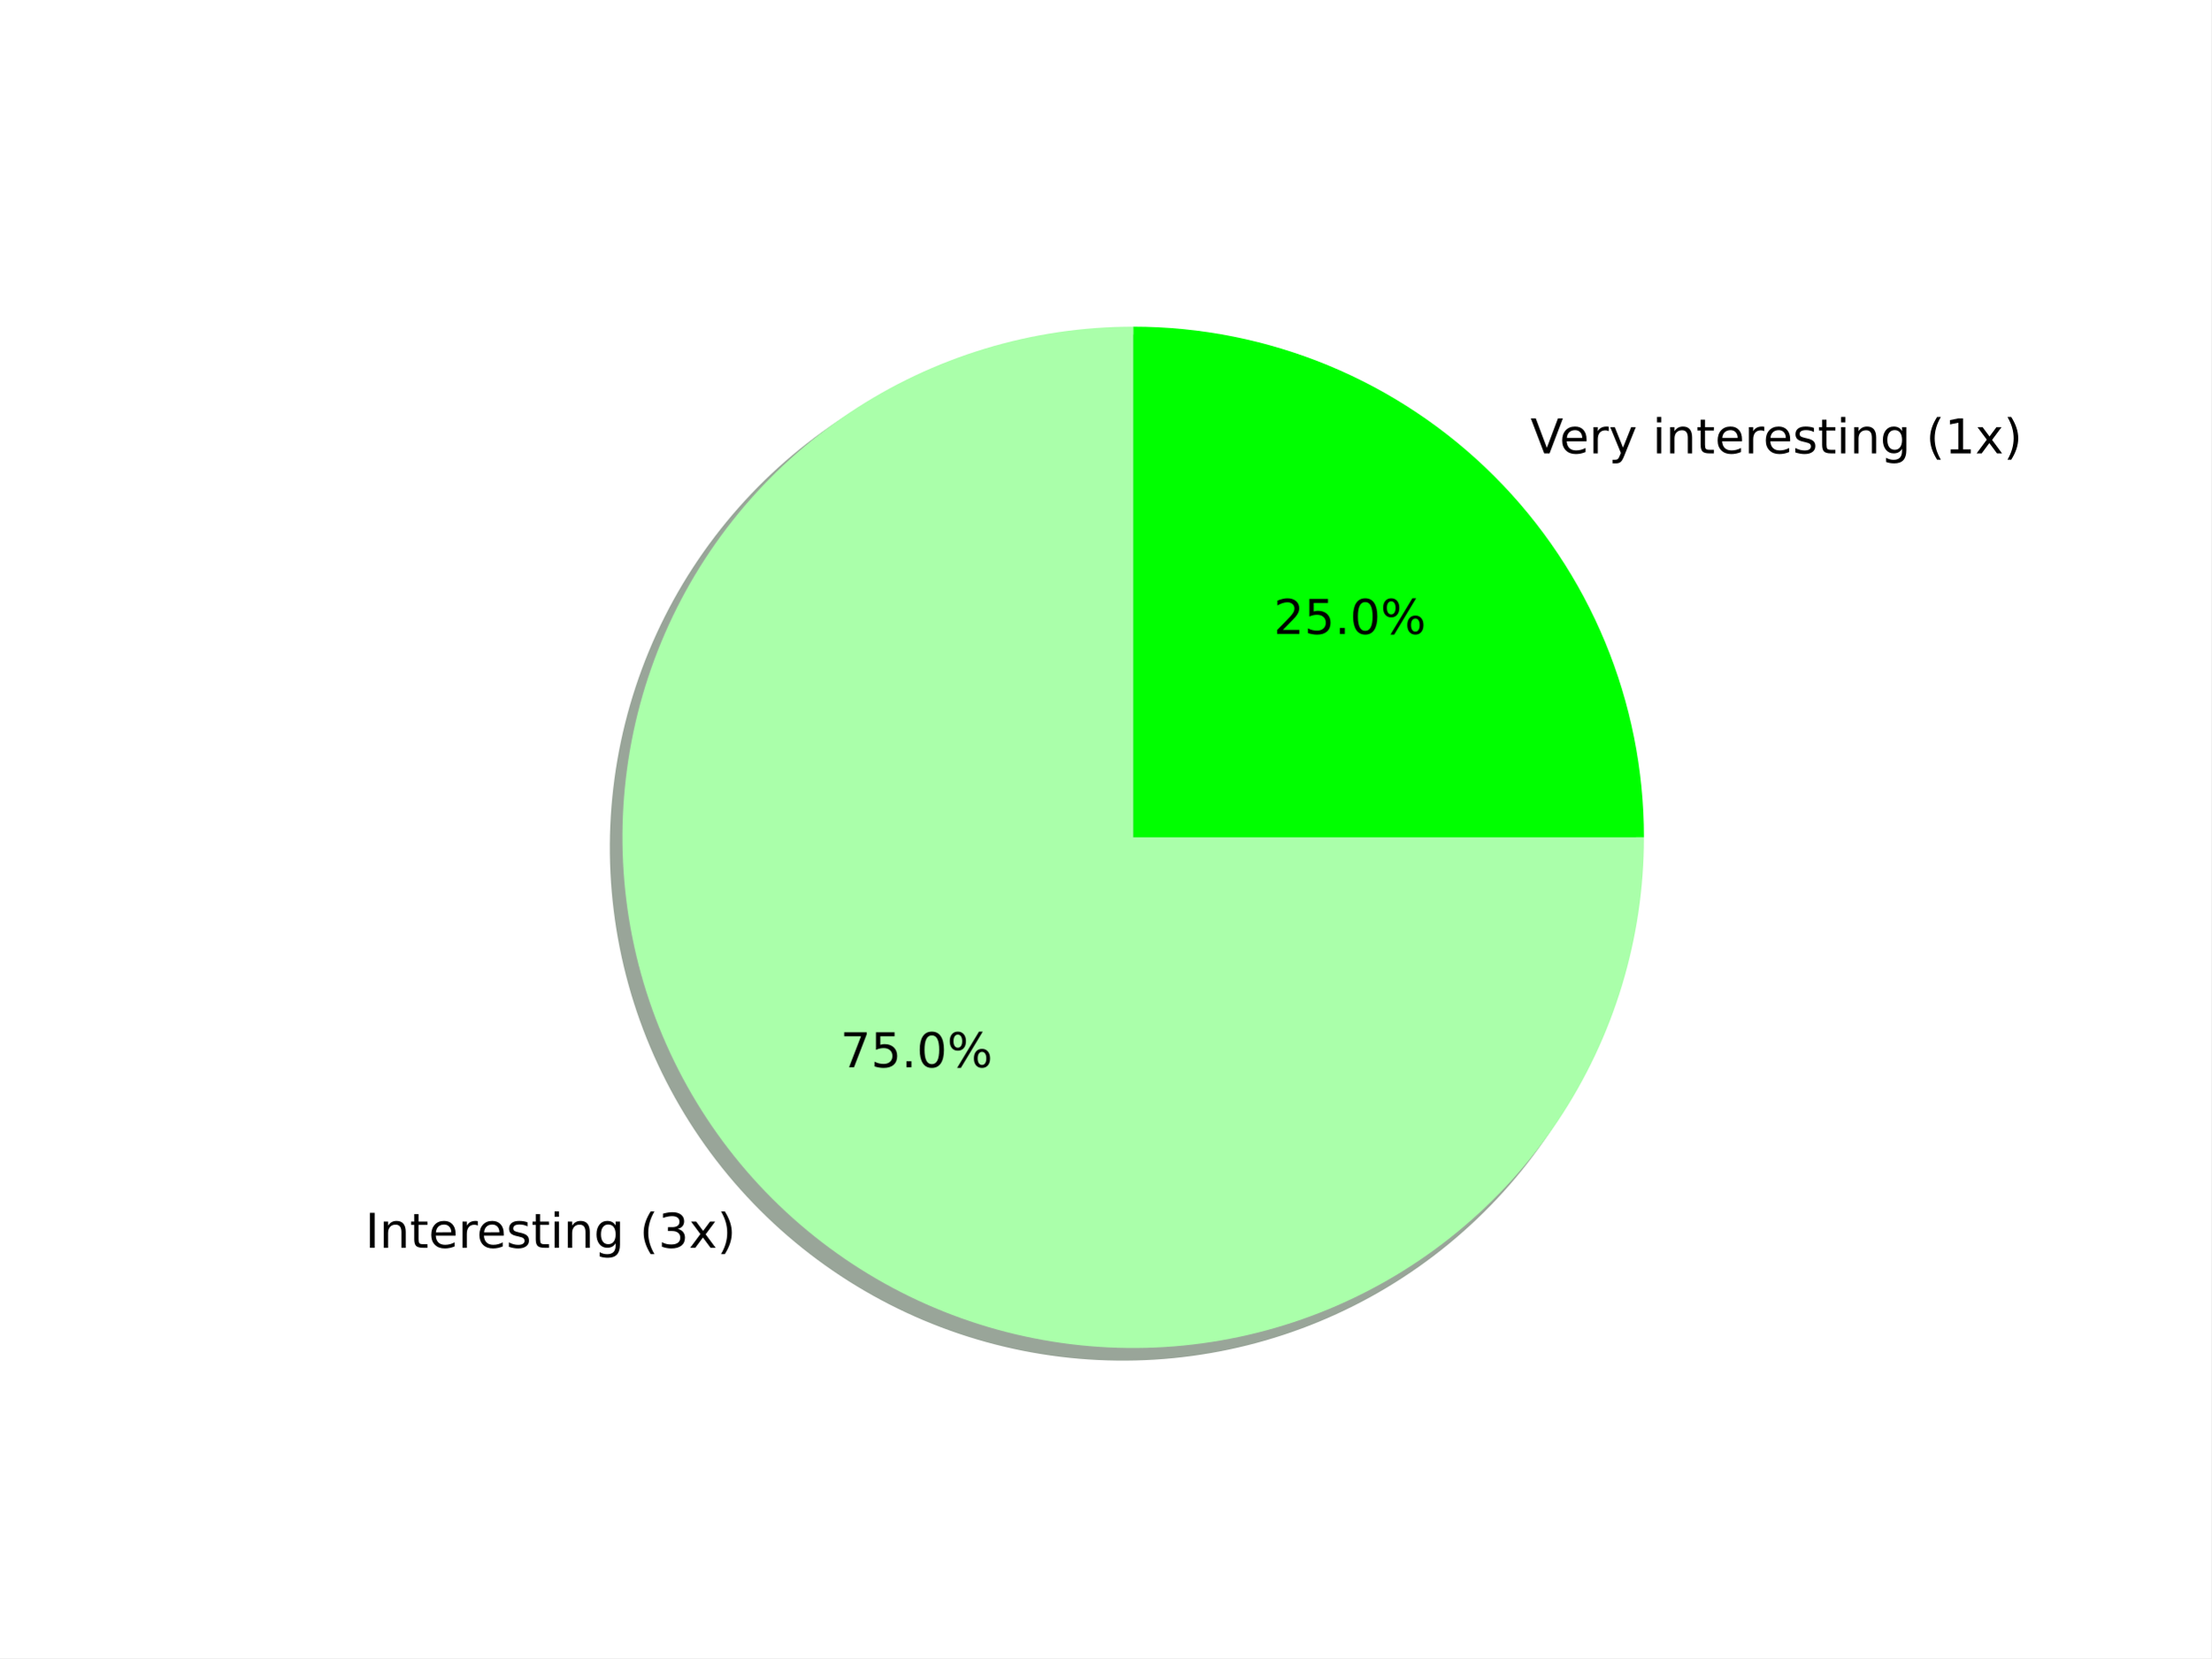
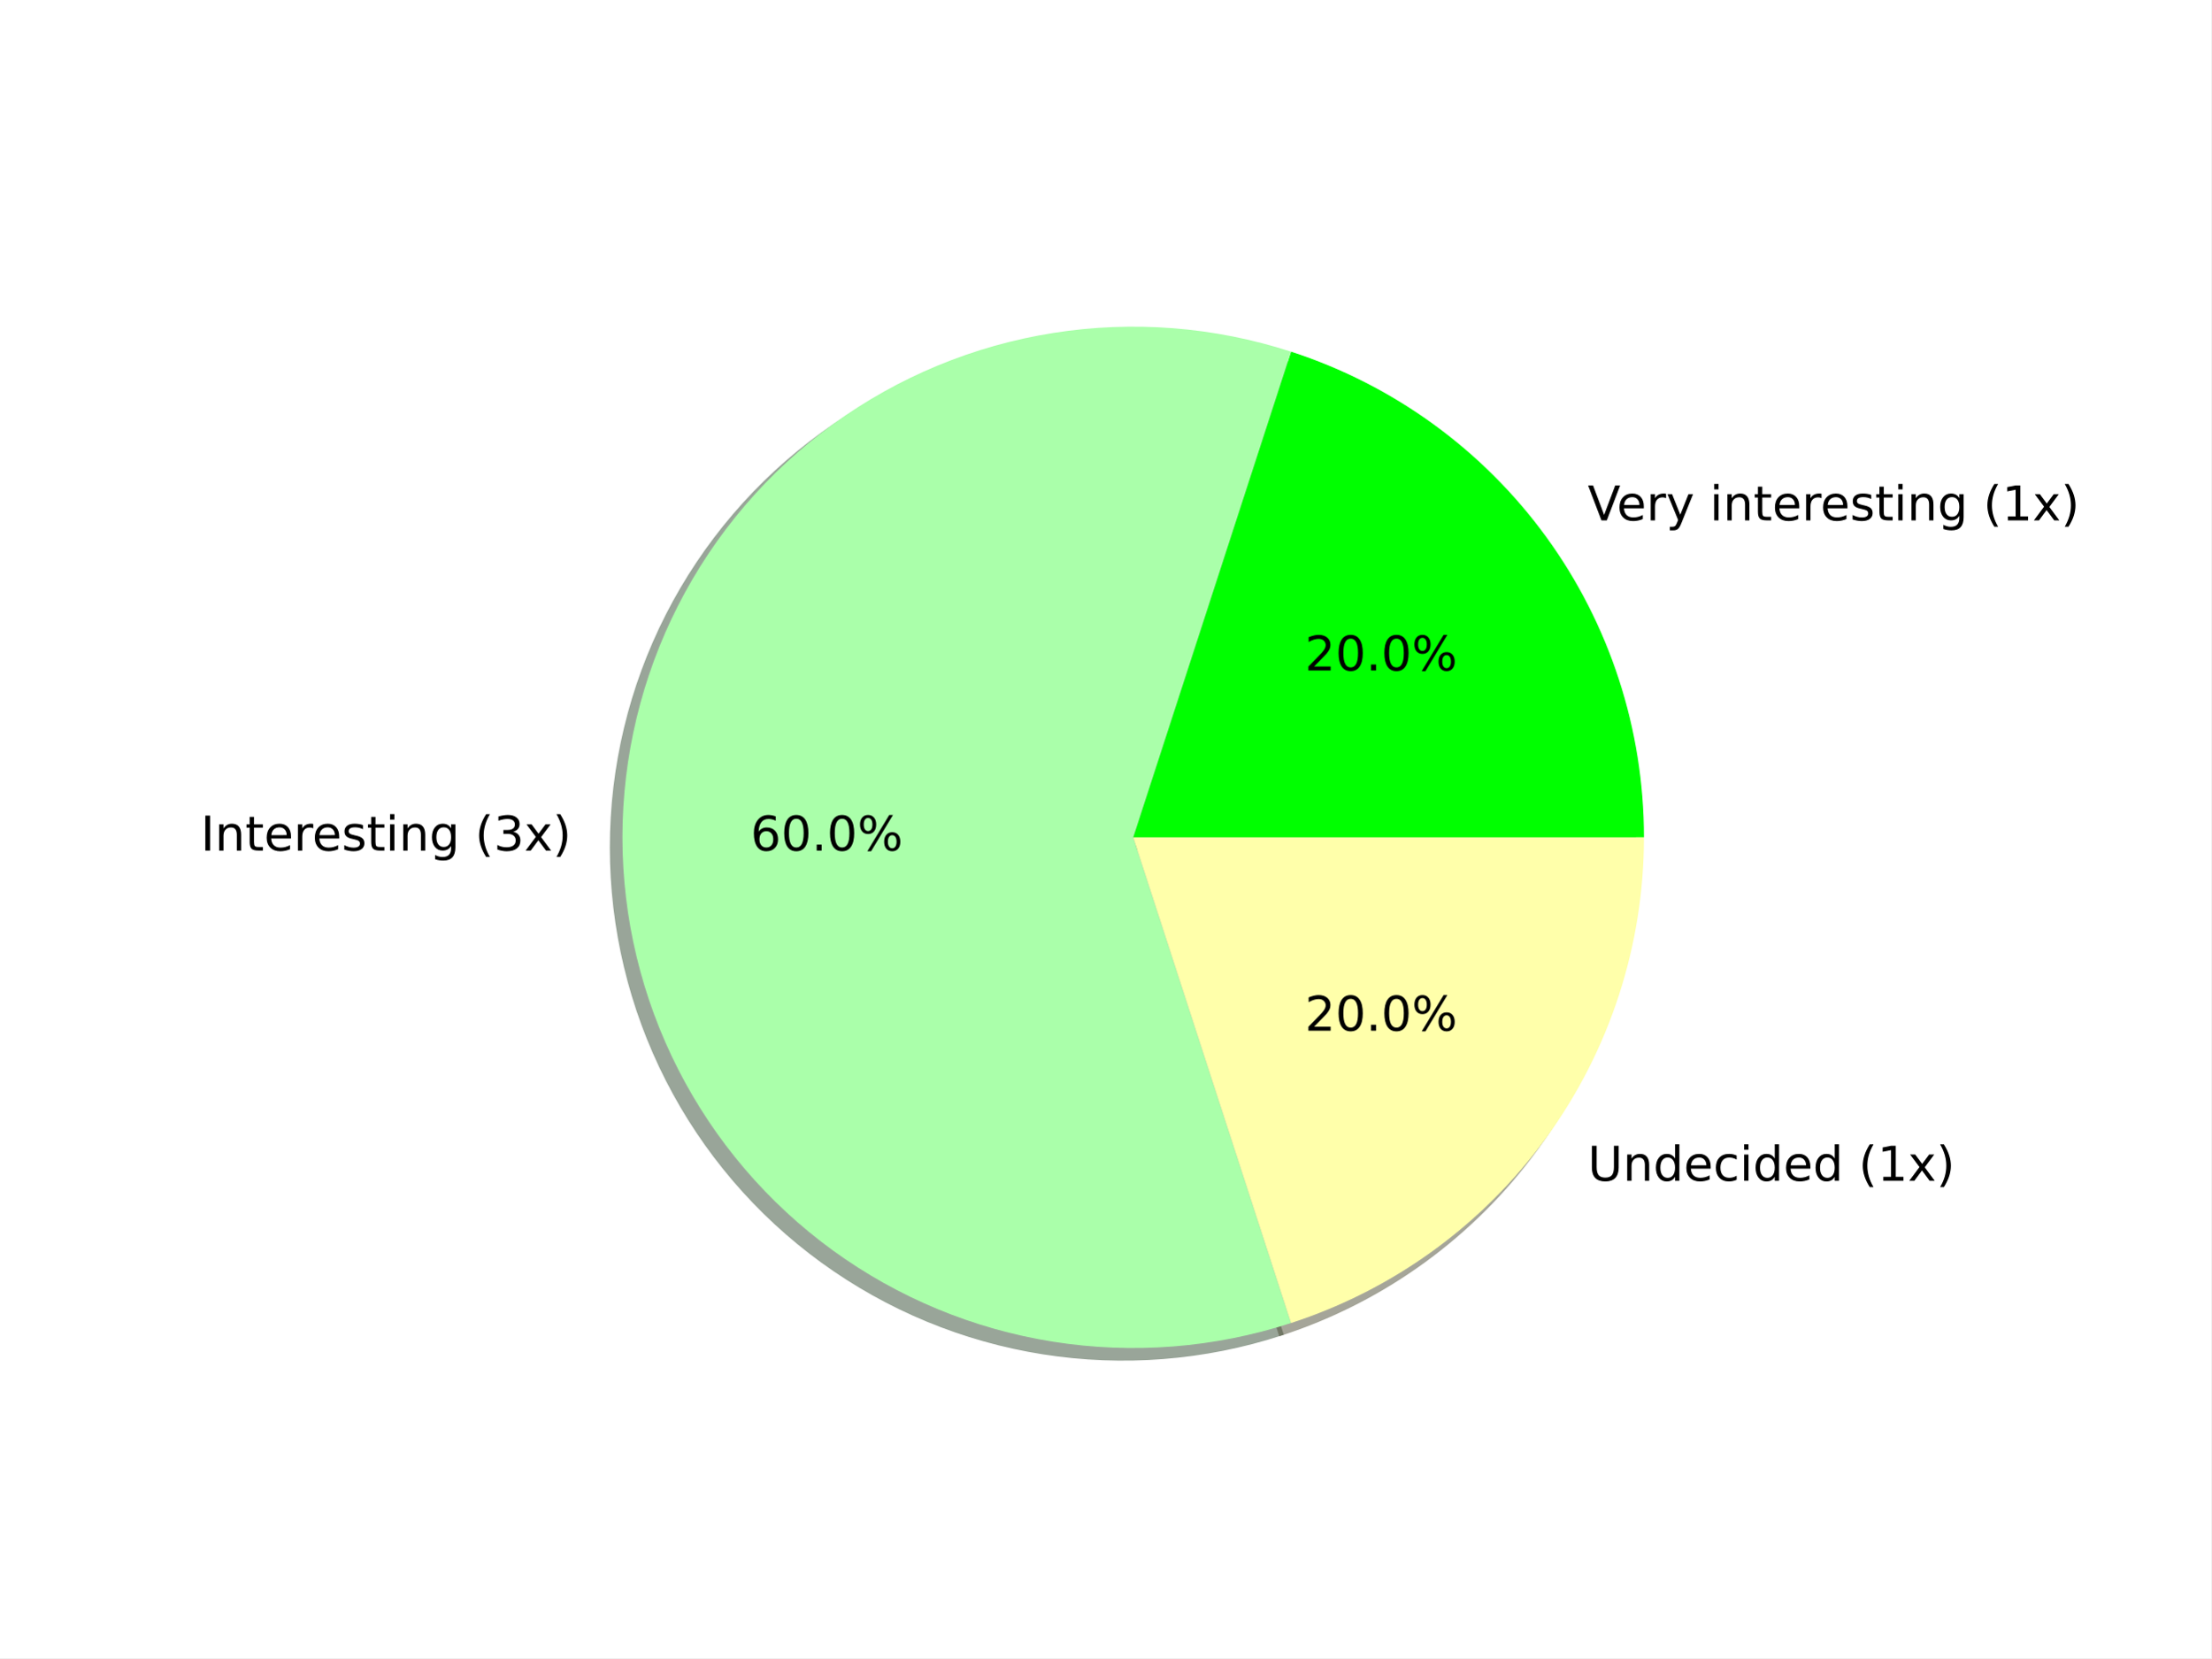
<svg xmlns="http://www.w3.org/2000/svg" xmlns:xlink="http://www.w3.org/1999/xlink" width="460.8pt" height="345.6pt" viewBox="0 0 460.8 345.6" version="1.1">
  <defs>
    <style type="text/css">*{stroke-linejoin: round; stroke-linecap: butt}</style>
  </defs>
  <g id="figure_1">
    <g id="patch_1">
      <path d="M 0 345.6  L 460.8 345.6  L 460.8 0  L 0 0  z " style="fill: #ffffff" />
    </g>
    <g id="axes_1">
      <g id="patch_2">
-         <path d="M 340.476 176.657  C 340.476 148.437 329.254 121.344 309.299 101.389  C 289.344 81.434 262.251 70.212 234.031 70.212  L 234.031 176.657  L 340.476 176.657  z " style="fill: #004c00; opacity: 0.5; stroke: #004c00; stroke-linejoin: miter" />
+         <path d="M 340.476 176.657  C 340.476 154.181 333.357 132.273 320.147 114.09  C 306.936 95.907 288.3 82.367 266.924 75.422  L 234.031 176.657  L 340.476 176.657  z " style="fill: #004c00; opacity: 0.5; stroke: #004c00; stroke-linejoin: miter" />
      </g>
      <g id="patch_3">
-         <path d="M 234.031 70.212  C 212.981 70.212 192.396 76.456 174.894 88.151  C 157.391 99.846 143.745 116.474 135.689 135.922  C 127.633 155.37 125.525 176.777 129.632 197.423  C 133.738 218.069 143.878 237.04 158.763 251.925  C 173.648 266.81 192.619 276.95 213.265 281.056  C 233.911 285.163 255.318 283.055 274.766 274.999  C 294.214 266.943 310.842 253.297 322.537 235.794  C 334.232 218.292 340.476 197.707 340.476 176.657  L 234.031 176.657  L 234.031 70.212  z " style="fill: #334c33; opacity: 0.5; stroke: #334c33; stroke-linejoin: miter" />
+         <path d="M 266.924 75.422  C 250.949 70.231 233.97 68.895 217.379 71.523  C 200.789 74.15 185.054 80.668 171.464 90.541  C 157.875 100.414 146.814 113.365 139.188 128.332  C 131.562 143.298 127.586 159.86 127.586 176.657  C 127.586 193.454 131.562 210.015 139.188 224.982  C 146.814 239.948 157.875 252.899 171.464 262.773  C 185.054 272.646 200.789 279.164 217.379 281.791  C 233.97 284.419 250.949 283.083 266.924 277.892  L 234.031 176.657  L 266.924 75.422  z " style="fill: #334c33; opacity: 0.5; stroke: #334c33; stroke-linejoin: miter" />
      </g>
      <g id="patch_4">
-         <path d="M 342.605 174.528  C 342.605 146.308 331.382 119.215 311.428 99.26  C 291.473 79.306 264.38 68.083 236.16 68.083  L 236.16 174.528  L 342.605 174.528  z " style="fill: #00ff00" />
+         <path d="M 266.924 277.892  C 288.3 270.947 306.936 257.407 320.147 239.224  C 333.357 221.041 340.476 199.132 340.476 176.657  L 234.031 176.657  L 266.924 277.892  z " style="fill: #4c4c33; opacity: 0.5; stroke: #4c4c33; stroke-linejoin: miter" />
      </g>
      <g id="patch_5">
-         <path d="M 236.16 68.083  C 215.11 68.083 194.525 74.327 177.022 86.022  C 159.52 97.717 145.873 114.345 137.818 133.793  C 129.762 153.241 127.654 174.649 131.761 195.294  C 135.867 215.94 146.007 234.911 160.892 249.796  C 175.777 264.681 194.748 274.821 215.394 278.927  C 236.039 283.034 257.447 280.926 276.895 272.87  C 296.343 264.815 312.971 251.168 324.666 233.666  C 336.361 216.163 342.605 195.578 342.605 174.528  L 236.16 174.528  L 236.16 68.083  z " style="fill: #aaffaa" />
+         <path d="M 342.605 174.528  C 342.605 152.053 335.486 130.144 322.276 111.961  C 309.065 93.778 290.429 80.238 269.053 73.293  L 236.16 174.528  L 342.605 174.528  z " style="fill: #00ff00" />
+       </g>
+       <g id="patch_6">
+         <path d="M 269.053 73.293  C 253.078 68.102 236.099 66.766 219.508 69.394  C 202.918 72.021 187.183 78.539 173.593 88.412  C 160.004 98.286 148.943 111.237 141.317 126.203  C 133.691 141.17 129.715 157.731 129.715 174.528  C 129.715 191.325 133.691 207.886 141.317 222.853  C 148.943 237.819 160.004 250.77 173.593 260.644  C 187.183 270.517 202.918 277.035 219.508 279.662  C 236.099 282.29 253.078 280.954 269.053 275.763  L 236.16 174.528  L 269.053 73.293  z " style="fill: #aaffaa" />
+       </g>
+       <g id="patch_7">
+         <path d="M 269.053 275.763  C 290.429 268.818 309.065 255.278 322.276 237.095  C 335.486 218.912 342.605 197.003 342.605 174.528  L 236.16 174.528  L 269.053 275.763  z " style="fill: #ffffaa" />
      </g>
      <g id="matplotlib.axis_1" />
      <g id="matplotlib.axis_2" />
      <g id="text_1">
-         <g transform="translate(318.9546 94.49275)scale(0.1 -0.1)">
+         <g transform="translate(330.8872 108.464)scale(0.1 -0.1)">
          <defs>
            <path id="DejaVuSans-56" d="M 1831 0  L 50 4666  L 709 4666  L 2188 738  L 3669 4666  L 4325 4666  L 2547 0  L 1831 0  z " transform="scale(0.015625)" />
            <path id="DejaVuSans-65" d="M 3597 1894  L 3597 1613  L 953 1613  Q 991 1019 1311 708  Q 1631 397 2203 397  Q 2534 397 2845 478  Q 3156 559 3463 722  L 3463 178  Q 3153 47 2828 -22  Q 2503 -91 2169 -91  Q 1331 -91 842 396  Q 353 884 353 1716  Q 353 2575 817 3079  Q 1281 3584 2069 3584  Q 2775 3584 3186 3129  Q 3597 2675 3597 1894  z M 3022 2063  Q 3016 2534 2758 2815  Q 2500 3097 2075 3097  Q 1594 3097 1305 2825  Q 1016 2553 972 2059  L 3022 2063  z " transform="scale(0.015625)" />
            <path id="DejaVuSans-72" d="M 2631 2963  Q 2534 3019 2420 3045  Q 2306 3072 2169 3072  Q 1681 3072 1420 2755  Q 1159 2438 1159 1844  L 1159 0  L 581 0  L 581 3500  L 1159 3500  L 1159 2956  Q 1341 3275 1631 3429  Q 1922 3584 2338 3584  Q 2397 3584 2469 3576  Q 2541 3569 2628 3553  L 2631 2963  z " transform="scale(0.015625)" />
            <path id="DejaVuSans-79" d="M 2059 -325  Q 1816 -950 1584 -1140  Q 1353 -1331 966 -1331  L 506 -1331  L 506 -850  L 844 -850  Q 1081 -850 1212 -737  Q 1344 -625 1503 -206  L 1606 56  L 191 3500  L 800 3500  L 1894 763  L 2988 3500  L 3597 3500  L 2059 -325  z " transform="scale(0.015625)" />
            <path id="DejaVuSans-20" transform="scale(0.015625)" />
            <path id="DejaVuSans-69" d="M 603 3500  L 1178 3500  L 1178 0  L 603 0  L 603 3500  z M 603 4863  L 1178 4863  L 1178 4134  L 603 4134  L 603 4863  z " transform="scale(0.015625)" />
            <path id="DejaVuSans-6e" d="M 3513 2113  L 3513 0  L 2938 0  L 2938 2094  Q 2938 2591 2744 2837  Q 2550 3084 2163 3084  Q 1697 3084 1428 2787  Q 1159 2491 1159 1978  L 1159 0  L 581 0  L 581 3500  L 1159 3500  L 1159 2956  Q 1366 3272 1645 3428  Q 1925 3584 2291 3584  Q 2894 3584 3203 3211  Q 3513 2838 3513 2113  z " transform="scale(0.015625)" />
            <path id="DejaVuSans-74" d="M 1172 4494  L 1172 3500  L 2356 3500  L 2356 3053  L 1172 3053  L 1172 1153  Q 1172 725 1289 603  Q 1406 481 1766 481  L 2356 481  L 2356 0  L 1766 0  Q 1100 0 847 248  Q 594 497 594 1153  L 594 3053  L 172 3053  L 172 3500  L 594 3500  L 594 4494  L 1172 4494  z " transform="scale(0.015625)" />
            <path id="DejaVuSans-73" d="M 2834 3397  L 2834 2853  Q 2591 2978 2328 3040  Q 2066 3103 1784 3103  Q 1356 3103 1142 2972  Q 928 2841 928 2578  Q 928 2378 1081 2264  Q 1234 2150 1697 2047  L 1894 2003  Q 2506 1872 2764 1633  Q 3022 1394 3022 966  Q 3022 478 2636 193  Q 2250 -91 1575 -91  Q 1294 -91 989 -36  Q 684 19 347 128  L 347 722  Q 666 556 975 473  Q 1284 391 1588 391  Q 1994 391 2212 530  Q 2431 669 2431 922  Q 2431 1156 2273 1281  Q 2116 1406 1581 1522  L 1381 1569  Q 847 1681 609 1914  Q 372 2147 372 2553  Q 372 3047 722 3315  Q 1072 3584 1716 3584  Q 2034 3584 2315 3537  Q 2597 3491 2834 3397  z " transform="scale(0.015625)" />
            <path id="DejaVuSans-67" d="M 2906 1791  Q 2906 2416 2648 2759  Q 2391 3103 1925 3103  Q 1463 3103 1205 2759  Q 947 2416 947 1791  Q 947 1169 1205 825  Q 1463 481 1925 481  Q 2391 481 2648 825  Q 2906 1169 2906 1791  z M 3481 434  Q 3481 -459 3084 -895  Q 2688 -1331 1869 -1331  Q 1566 -1331 1297 -1286  Q 1028 -1241 775 -1147  L 775 -588  Q 1028 -725 1275 -790  Q 1522 -856 1778 -856  Q 2344 -856 2625 -561  Q 2906 -266 2906 331  L 2906 616  Q 2728 306 2450 153  Q 2172 0 1784 0  Q 1141 0 747 490  Q 353 981 353 1791  Q 353 2603 747 3093  Q 1141 3584 1784 3584  Q 2172 3584 2450 3431  Q 2728 3278 2906 2969  L 2906 3500  L 3481 3500  L 3481 434  z " transform="scale(0.015625)" />
            <path id="DejaVuSans-28" d="M 1984 4856  Q 1566 4138 1362 3434  Q 1159 2731 1159 2009  Q 1159 1288 1364 580  Q 1569 -128 1984 -844  L 1484 -844  Q 1016 -109 783 600  Q 550 1309 550 2009  Q 550 2706 781 3412  Q 1013 4119 1484 4856  L 1984 4856  z " transform="scale(0.015625)" />
            <path id="DejaVuSans-31" d="M 794 531  L 1825 531  L 1825 4091  L 703 3866  L 703 4441  L 1819 4666  L 2450 4666  L 2450 531  L 3481 531  L 3481 0  L 794 0  L 794 531  z " transform="scale(0.015625)" />
            <path id="DejaVuSans-78" d="M 3513 3500  L 2247 1797  L 3578 0  L 2900 0  L 1881 1375  L 863 0  L 184 0  L 1544 1831  L 300 3500  L 978 3500  L 1906 2253  L 2834 3500  L 3513 3500  z " transform="scale(0.015625)" />
            <path id="DejaVuSans-29" d="M 513 4856  L 1013 4856  Q 1481 4119 1714 3412  Q 1947 2706 1947 2009  Q 1947 1309 1714 600  Q 1481 -109 1013 -844  L 513 -844  Q 928 -128 1133 580  Q 1338 1288 1338 2009  Q 1338 2731 1133 3434  Q 928 4138 513 4856  z " transform="scale(0.015625)" />
          </defs>
          <use xlink:href="#DejaVuSans-56" />
          <use xlink:href="#DejaVuSans-65" x="60.658" />
          <use xlink:href="#DejaVuSans-72" x="122.182" />
          <use xlink:href="#DejaVuSans-79" x="163.295" />
          <use xlink:href="#DejaVuSans-20" x="222.475" />
          <use xlink:href="#DejaVuSans-69" x="254.262" />
          <use xlink:href="#DejaVuSans-6e" x="282.045" />
          <use xlink:href="#DejaVuSans-74" x="345.424" />
          <use xlink:href="#DejaVuSans-65" x="384.633" />
          <use xlink:href="#DejaVuSans-72" x="446.156" />
          <use xlink:href="#DejaVuSans-65" x="485.02" />
          <use xlink:href="#DejaVuSans-73" x="546.543" />
          <use xlink:href="#DejaVuSans-74" x="598.643" />
          <use xlink:href="#DejaVuSans-69" x="637.852" />
          <use xlink:href="#DejaVuSans-6e" x="665.635" />
          <use xlink:href="#DejaVuSans-67" x="729.014" />
          <use xlink:href="#DejaVuSans-20" x="792.49" />
          <use xlink:href="#DejaVuSans-28" x="824.277" />
          <use xlink:href="#DejaVuSans-31" x="863.291" />
          <use xlink:href="#DejaVuSans-78" x="926.914" />
          <use xlink:href="#DejaVuSans-29" x="986.094" />
        </g>
      </g>
      <g id="text_2">
-         <g transform="translate(265.4371 132.1267)scale(0.1 -0.1)">
+         <g transform="translate(271.9458 139.7474)scale(0.1 -0.1)">
          <defs>
            <path id="DejaVuSans-32" d="M 1228 531  L 3431 531  L 3431 0  L 469 0  L 469 531  Q 828 903 1448 1529  Q 2069 2156 2228 2338  Q 2531 2678 2651 2914  Q 2772 3150 2772 3378  Q 2772 3750 2511 3984  Q 2250 4219 1831 4219  Q 1534 4219 1204 4116  Q 875 4013 500 3803  L 500 4441  Q 881 4594 1212 4672  Q 1544 4750 1819 4750  Q 2544 4750 2975 4387  Q 3406 4025 3406 3419  Q 3406 3131 3298 2873  Q 3191 2616 2906 2266  Q 2828 2175 2409 1742  Q 1991 1309 1228 531  z " transform="scale(0.015625)" />
-             <path id="DejaVuSans-35" d="M 691 4666  L 3169 4666  L 3169 4134  L 1269 4134  L 1269 2991  Q 1406 3038 1543 3061  Q 1681 3084 1819 3084  Q 2600 3084 3056 2656  Q 3513 2228 3513 1497  Q 3513 744 3044 326  Q 2575 -91 1722 -91  Q 1428 -91 1123 -41  Q 819 9 494 109  L 494 744  Q 775 591 1075 516  Q 1375 441 1709 441  Q 2250 441 2565 725  Q 2881 1009 2881 1497  Q 2881 1984 2565 2268  Q 2250 2553 1709 2553  Q 1456 2553 1204 2497  Q 953 2441 691 2322  L 691 4666  z " transform="scale(0.015625)" />
+             <path id="DejaVuSans-30" d="M 2034 4250  Q 1547 4250 1301 3770  Q 1056 3291 1056 2328  Q 1056 1369 1301 889  Q 1547 409 2034 409  Q 2525 409 2770 889  Q 3016 1369 3016 2328  Q 3016 3291 2770 3770  Q 2525 4250 2034 4250  z M 2034 4750  Q 2819 4750 3233 4129  Q 3647 3509 3647 2328  Q 3647 1150 3233 529  Q 2819 -91 2034 -91  Q 1250 -91 836 529  Q 422 1150 422 2328  Q 422 3509 836 4129  Q 1250 4750 2034 4750  z " transform="scale(0.015625)" />
            <path id="DejaVuSans-2e" d="M 684 794  L 1344 794  L 1344 0  L 684 0  L 684 794  z " transform="scale(0.015625)" />
-             <path id="DejaVuSans-30" d="M 2034 4250  Q 1547 4250 1301 3770  Q 1056 3291 1056 2328  Q 1056 1369 1301 889  Q 1547 409 2034 409  Q 2525 409 2770 889  Q 3016 1369 3016 2328  Q 3016 3291 2770 3770  Q 2525 4250 2034 4250  z M 2034 4750  Q 2819 4750 3233 4129  Q 3647 3509 3647 2328  Q 3647 1150 3233 529  Q 2819 -91 2034 -91  Q 1250 -91 836 529  Q 422 1150 422 2328  Q 422 3509 836 4129  Q 1250 4750 2034 4750  z " transform="scale(0.015625)" />
            <path id="DejaVuSans-25" d="M 4653 2053  Q 4381 2053 4226 1822  Q 4072 1591 4072 1178  Q 4072 772 4226 539  Q 4381 306 4653 306  Q 4919 306 5073 539  Q 5228 772 5228 1178  Q 5228 1588 5073 1820  Q 4919 2053 4653 2053  z M 4653 2450  Q 5147 2450 5437 2106  Q 5728 1763 5728 1178  Q 5728 594 5436 251  Q 5144 -91 4653 -91  Q 4153 -91 3862 251  Q 3572 594 3572 1178  Q 3572 1766 3864 2108  Q 4156 2450 4653 2450  z M 1428 4353  Q 1159 4353 1004 4120  Q 850 3888 850 3481  Q 850 3069 1003 2837  Q 1156 2606 1428 2606  Q 1700 2606 1854 2837  Q 2009 3069 2009 3481  Q 2009 3884 1853 4118  Q 1697 4353 1428 4353  z M 4250 4750  L 4750 4750  L 1831 -91  L 1331 -91  L 4250 4750  z M 1428 4750  Q 1922 4750 2215 4408  Q 2509 4066 2509 3481  Q 2509 2891 2217 2550  Q 1925 2209 1428 2209  Q 931 2209 642 2551  Q 353 2894 353 3481  Q 353 4063 643 4406  Q 934 4750 1428 4750  z " transform="scale(0.015625)" />
          </defs>
          <use xlink:href="#DejaVuSans-32" />
-           <use xlink:href="#DejaVuSans-35" x="63.623" />
+           <use xlink:href="#DejaVuSans-30" x="63.623" />
          <use xlink:href="#DejaVuSans-2e" x="127.246" />
          <use xlink:href="#DejaVuSans-30" x="159.033" />
          <use xlink:href="#DejaVuSans-25" x="222.656" />
        </g>
      </g>
      <g id="text_3">
-         <g transform="translate(76.10913 260.082)scale(0.1 -0.1)">
+         <g transform="translate(41.81447 177.2874)scale(0.1 -0.1)">
          <defs>
            <path id="DejaVuSans-49" d="M 628 4666  L 1259 4666  L 1259 0  L 628 0  L 628 4666  z " transform="scale(0.015625)" />
            <path id="DejaVuSans-33" d="M 2597 2516  Q 3050 2419 3304 2112  Q 3559 1806 3559 1356  Q 3559 666 3084 287  Q 2609 -91 1734 -91  Q 1441 -91 1130 -33  Q 819 25 488 141  L 488 750  Q 750 597 1062 519  Q 1375 441 1716 441  Q 2309 441 2620 675  Q 2931 909 2931 1356  Q 2931 1769 2642 2001  Q 2353 2234 1838 2234  L 1294 2234  L 1294 2753  L 1863 2753  Q 2328 2753 2575 2939  Q 2822 3125 2822 3475  Q 2822 3834 2567 4026  Q 2313 4219 1838 4219  Q 1578 4219 1281 4162  Q 984 4106 628 3988  L 628 4550  Q 988 4650 1302 4700  Q 1616 4750 1894 4750  Q 2613 4750 3031 4423  Q 3450 4097 3450 3541  Q 3450 3153 3228 2886  Q 3006 2619 2597 2516  z " transform="scale(0.015625)" />
          </defs>
          <use xlink:href="#DejaVuSans-49" />
          <use xlink:href="#DejaVuSans-6e" x="29.492" />
          <use xlink:href="#DejaVuSans-74" x="92.871" />
          <use xlink:href="#DejaVuSans-65" x="132.08" />
          <use xlink:href="#DejaVuSans-72" x="193.604" />
          <use xlink:href="#DejaVuSans-65" x="232.467" />
          <use xlink:href="#DejaVuSans-73" x="293.99" />
          <use xlink:href="#DejaVuSans-74" x="346.09" />
          <use xlink:href="#DejaVuSans-69" x="385.299" />
          <use xlink:href="#DejaVuSans-6e" x="413.082" />
          <use xlink:href="#DejaVuSans-67" x="476.461" />
          <use xlink:href="#DejaVuSans-20" x="539.938" />
          <use xlink:href="#DejaVuSans-28" x="571.725" />
          <use xlink:href="#DejaVuSans-33" x="610.738" />
          <use xlink:href="#DejaVuSans-78" x="674.361" />
          <use xlink:href="#DejaVuSans-29" x="733.541" />
        </g>
      </g>
      <g id="text_4">
-         <g transform="translate(175.1157 222.4481)scale(0.1 -0.1)">
+         <g transform="translate(156.4095 177.2874)scale(0.1 -0.1)">
          <defs>
-             <path id="DejaVuSans-37" d="M 525 4666  L 3525 4666  L 3525 4397  L 1831 0  L 1172 0  L 2766 4134  L 525 4134  L 525 4666  z " transform="scale(0.015625)" />
+             <path id="DejaVuSans-36" d="M 2113 2584  Q 1688 2584 1439 2293  Q 1191 2003 1191 1497  Q 1191 994 1439 701  Q 1688 409 2113 409  Q 2538 409 2786 701  Q 3034 994 3034 1497  Q 3034 2003 2786 2293  Q 2538 2584 2113 2584  z M 3366 4563  L 3366 3988  Q 3128 4100 2886 4159  Q 2644 4219 2406 4219  Q 1781 4219 1451 3797  Q 1122 3375 1075 2522  Q 1259 2794 1537 2939  Q 1816 3084 2150 3084  Q 2853 3084 3261 2657  Q 3669 2231 3669 1497  Q 3669 778 3244 343  Q 2819 -91 2113 -91  Q 1303 -91 875 529  Q 447 1150 447 2328  Q 447 3434 972 4092  Q 1497 4750 2381 4750  Q 2619 4750 2861 4703  Q 3103 4656 3366 4563  z " transform="scale(0.015625)" />
          </defs>
-           <use xlink:href="#DejaVuSans-37" />
-           <use xlink:href="#DejaVuSans-35" x="63.623" />
+           <use xlink:href="#DejaVuSans-36" />
+           <use xlink:href="#DejaVuSans-30" x="63.623" />
+           <use xlink:href="#DejaVuSans-2e" x="127.246" />
+           <use xlink:href="#DejaVuSans-30" x="159.033" />
+           <use xlink:href="#DejaVuSans-25" x="222.656" />
+         </g>
+       </g>
+       <g id="text_5">
+         <g transform="translate(330.8872 246.1107)scale(0.1 -0.1)">
+           <defs>
+             <path id="DejaVuSans-55" d="M 556 4666  L 1191 4666  L 1191 1831  Q 1191 1081 1462 751  Q 1734 422 2344 422  Q 2950 422 3222 751  Q 3494 1081 3494 1831  L 3494 4666  L 4128 4666  L 4128 1753  Q 4128 841 3676 375  Q 3225 -91 2344 -91  Q 1459 -91 1007 375  Q 556 841 556 1753  L 556 4666  z " transform="scale(0.015625)" />
+             <path id="DejaVuSans-64" d="M 2906 2969  L 2906 4863  L 3481 4863  L 3481 0  L 2906 0  L 2906 525  Q 2725 213 2448 61  Q 2172 -91 1784 -91  Q 1150 -91 751 415  Q 353 922 353 1747  Q 353 2572 751 3078  Q 1150 3584 1784 3584  Q 2172 3584 2448 3432  Q 2725 3281 2906 2969  z M 947 1747  Q 947 1113 1208 752  Q 1469 391 1925 391  Q 2381 391 2643 752  Q 2906 1113 2906 1747  Q 2906 2381 2643 2742  Q 2381 3103 1925 3103  Q 1469 3103 1208 2742  Q 947 2381 947 1747  z " transform="scale(0.015625)" />
+             <path id="DejaVuSans-63" d="M 3122 3366  L 3122 2828  Q 2878 2963 2633 3030  Q 2388 3097 2138 3097  Q 1578 3097 1268 2742  Q 959 2388 959 1747  Q 959 1106 1268 751  Q 1578 397 2138 397  Q 2388 397 2633 464  Q 2878 531 3122 666  L 3122 134  Q 2881 22 2623 -34  Q 2366 -91 2075 -91  Q 1284 -91 818 406  Q 353 903 353 1747  Q 353 2603 823 3093  Q 1294 3584 2113 3584  Q 2378 3584 2631 3529  Q 2884 3475 3122 3366  z " transform="scale(0.015625)" />
+           </defs>
+           <use xlink:href="#DejaVuSans-55" />
+           <use xlink:href="#DejaVuSans-6e" x="73.193" />
+           <use xlink:href="#DejaVuSans-64" x="136.572" />
+           <use xlink:href="#DejaVuSans-65" x="200.049" />
+           <use xlink:href="#DejaVuSans-63" x="261.572" />
+           <use xlink:href="#DejaVuSans-69" x="316.553" />
+           <use xlink:href="#DejaVuSans-64" x="344.336" />
+           <use xlink:href="#DejaVuSans-65" x="407.812" />
+           <use xlink:href="#DejaVuSans-64" x="469.336" />
+           <use xlink:href="#DejaVuSans-20" x="532.812" />
+           <use xlink:href="#DejaVuSans-28" x="564.6" />
+           <use xlink:href="#DejaVuSans-31" x="603.613" />
+           <use xlink:href="#DejaVuSans-78" x="667.236" />
+           <use xlink:href="#DejaVuSans-29" x="726.416" />
+         </g>
+       </g>
+       <g id="text_6">
+         <g transform="translate(271.9458 214.8274)scale(0.1 -0.1)">
+           <use xlink:href="#DejaVuSans-32" />
+           <use xlink:href="#DejaVuSans-30" x="63.623" />
          <use xlink:href="#DejaVuSans-2e" x="127.246" />
          <use xlink:href="#DejaVuSans-30" x="159.033" />
          <use xlink:href="#DejaVuSans-25" x="222.656" />
        </g>
      </g>
    </g>
  </g>
</svg>
